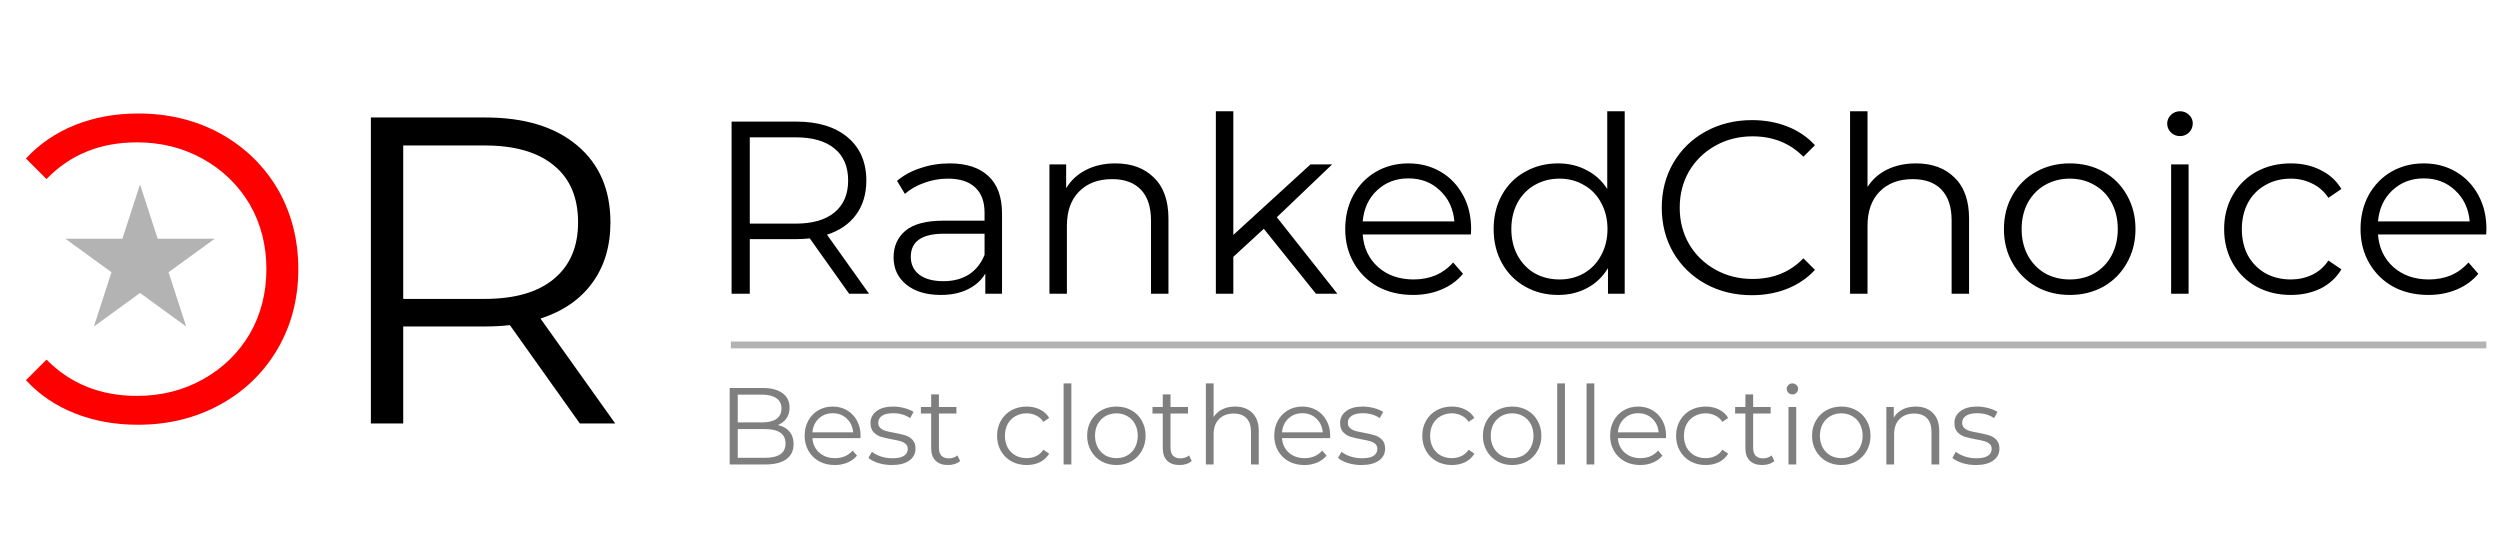
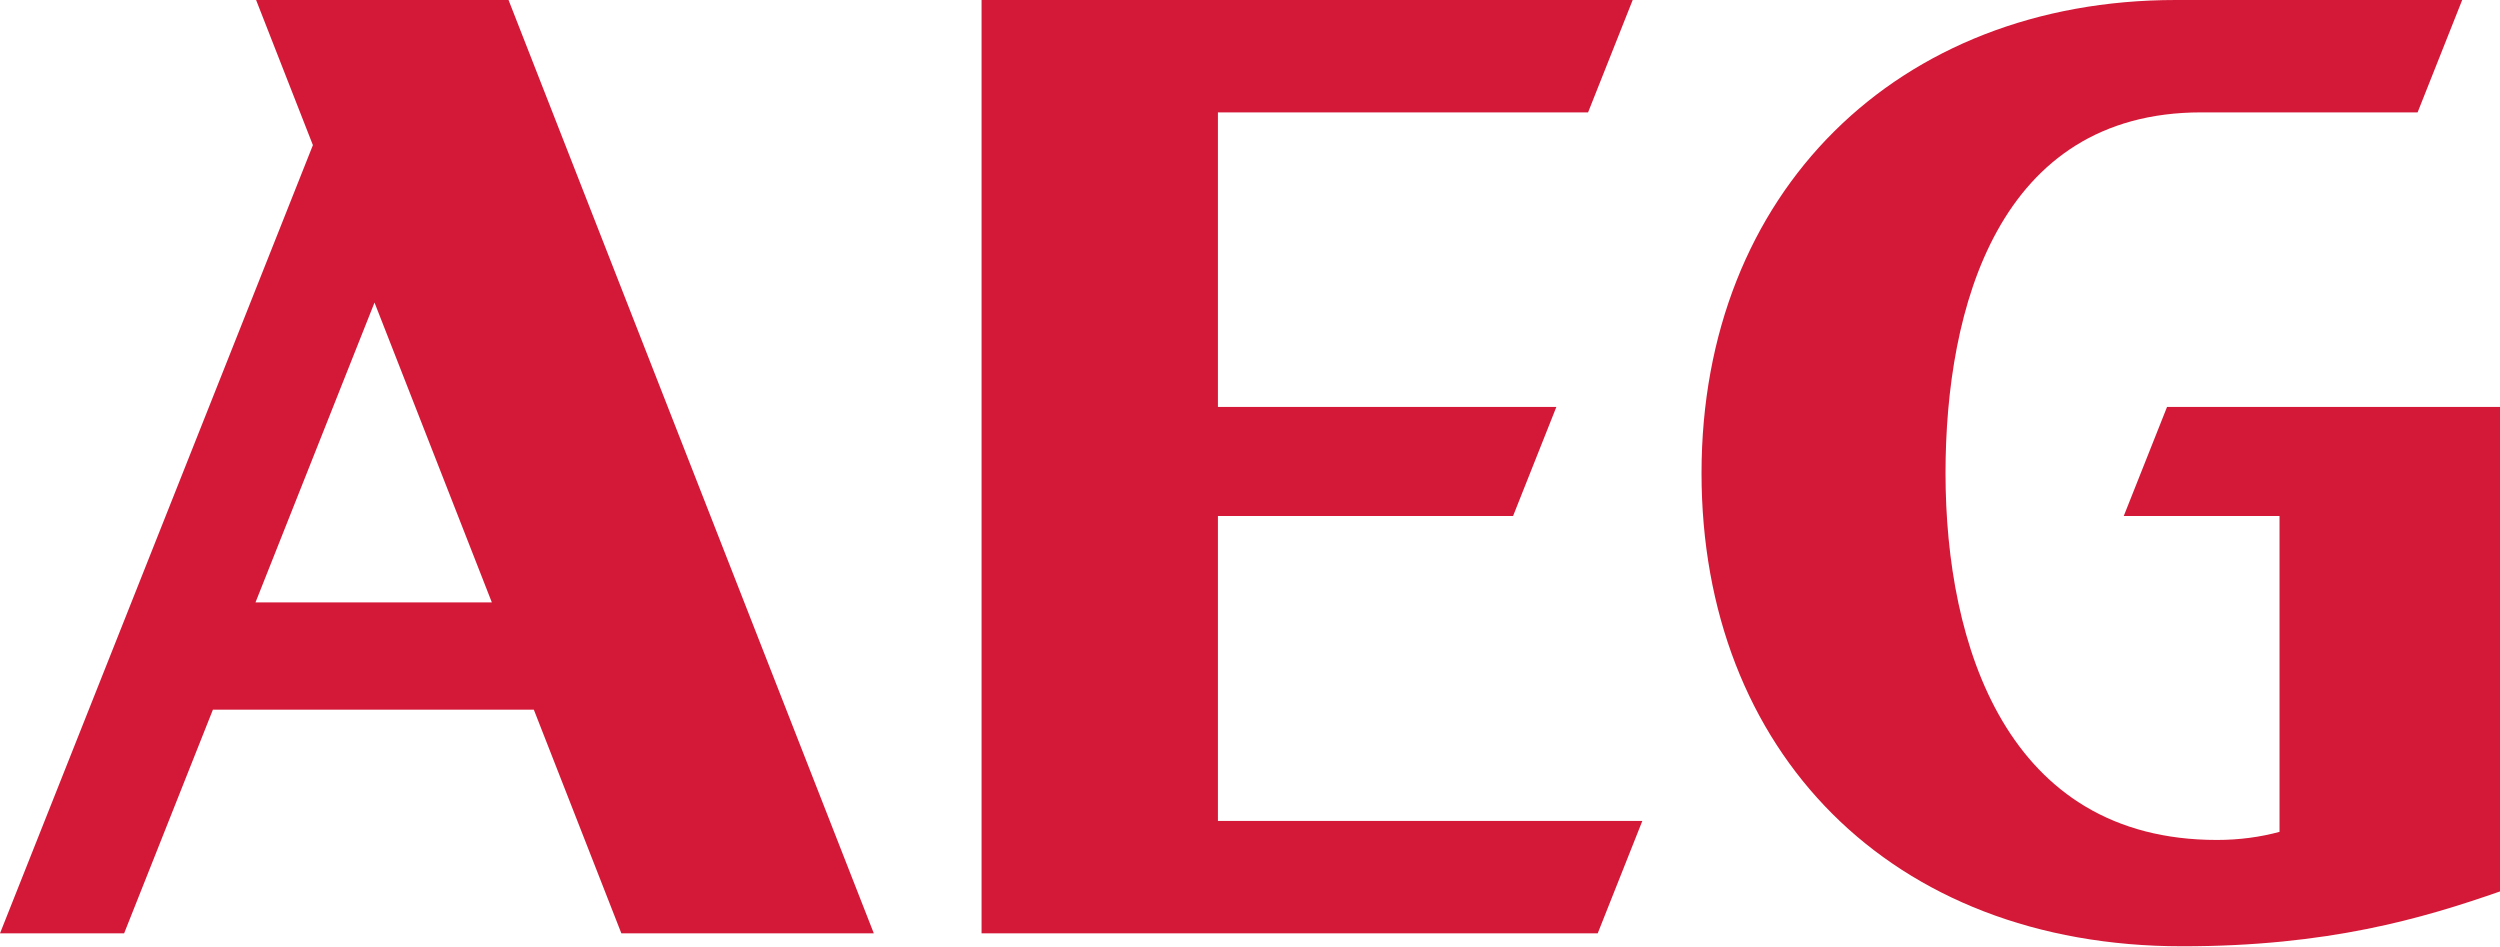
- <svg xmlns="http://www.w3.org/2000/svg" width="366" height="79" viewBox="0 0 366 79" fill="none">
-   <path d="M124.312 43L118.552 34.9C117.904 34.972 117.232 35.008 116.536 35.008H109.768V43H107.104V17.8H116.536C119.752 17.8 122.272 18.568 124.096 20.104C125.92 21.64 126.832 23.752 126.832 26.44C126.832 28.408 126.328 30.076 125.32 31.444C124.336 32.788 122.92 33.76 121.072 34.36L127.228 43H124.312ZM116.464 32.74C118.96 32.74 120.868 32.188 122.188 31.084C123.508 29.98 124.168 28.432 124.168 26.44C124.168 24.4 123.508 22.84 122.188 21.76C120.868 20.656 118.96 20.104 116.464 20.104H109.768V32.74H116.464ZM139.028 23.92C141.5 23.92 143.396 24.544 144.716 25.792C146.036 27.016 146.696 28.84 146.696 31.264V43H144.248V40.048C143.672 41.032 142.82 41.8 141.692 42.352C140.588 42.904 139.268 43.18 137.732 43.18C135.62 43.18 133.94 42.676 132.692 41.668C131.444 40.66 130.82 39.328 130.82 37.672C130.82 36.064 131.396 34.768 132.548 33.784C133.724 32.8 135.584 32.308 138.128 32.308H144.14V31.156C144.14 29.524 143.684 28.288 142.772 27.448C141.86 26.584 140.528 26.152 138.776 26.152C137.576 26.152 136.424 26.356 135.32 26.764C134.216 27.148 133.268 27.688 132.476 28.384L131.324 26.476C132.284 25.66 133.436 25.036 134.78 24.604C136.124 24.148 137.54 23.92 139.028 23.92ZM138.128 41.164C139.568 41.164 140.804 40.84 141.836 40.192C142.868 39.52 143.636 38.56 144.14 37.312V34.216H138.2C134.96 34.216 133.34 35.344 133.34 37.6C133.34 38.704 133.76 39.58 134.6 40.228C135.44 40.852 136.616 41.164 138.128 41.164ZM163.286 23.92C165.662 23.92 167.546 24.616 168.938 26.008C170.354 27.376 171.062 29.38 171.062 32.02V43H168.506V32.272C168.506 30.304 168.014 28.804 167.03 27.772C166.046 26.74 164.642 26.224 162.818 26.224C160.778 26.224 159.158 26.836 157.958 28.06C156.782 29.26 156.194 30.928 156.194 33.064V43H153.638V24.064H156.086V27.556C156.782 26.404 157.742 25.516 158.966 24.892C160.214 24.244 161.654 23.92 163.286 23.92ZM185.021 33.496L180.558 37.6V43H178.002V16.288H180.558V34.396L191.862 24.064H195.03L186.93 31.804L195.786 43H192.654L185.021 33.496ZM215.337 34.324H199.497C199.641 36.292 200.397 37.888 201.765 39.112C203.133 40.312 204.861 40.912 206.949 40.912C208.125 40.912 209.205 40.708 210.189 40.3C211.173 39.868 212.025 39.244 212.745 38.428L214.185 40.084C213.345 41.092 212.289 41.86 211.017 42.388C209.769 42.916 208.389 43.18 206.877 43.18C204.933 43.18 203.205 42.772 201.693 41.956C200.205 41.116 199.041 39.964 198.201 38.5C197.361 37.036 196.941 35.38 196.941 33.532C196.941 31.684 197.337 30.028 198.129 28.564C198.945 27.1 200.049 25.96 201.441 25.144C202.857 24.328 204.441 23.92 206.193 23.92C207.945 23.92 209.517 24.328 210.909 25.144C212.301 25.96 213.393 27.1 214.185 28.564C214.977 30.004 215.373 31.66 215.373 33.532L215.337 34.324ZM206.193 26.116C204.369 26.116 202.833 26.704 201.585 27.88C200.361 29.032 199.665 30.544 199.497 32.416H212.925C212.757 30.544 212.049 29.032 210.801 27.88C209.577 26.704 208.041 26.116 206.193 26.116ZM237.856 16.288V43H235.408V39.256C234.64 40.528 233.62 41.5 232.348 42.172C231.1 42.844 229.684 43.18 228.1 43.18C226.324 43.18 224.716 42.772 223.276 41.956C221.836 41.14 220.708 40 219.892 38.536C219.076 37.072 218.668 35.404 218.668 33.532C218.668 31.66 219.076 29.992 219.892 28.528C220.708 27.064 221.836 25.936 223.276 25.144C224.716 24.328 226.324 23.92 228.1 23.92C229.636 23.92 231.016 24.244 232.24 24.892C233.488 25.516 234.508 26.44 235.3 27.664V16.288H237.856ZM228.316 40.912C229.636 40.912 230.824 40.612 231.88 40.012C232.96 39.388 233.8 38.512 234.4 37.384C235.024 36.256 235.336 34.972 235.336 33.532C235.336 32.092 235.024 30.808 234.4 29.68C233.8 28.552 232.96 27.688 231.88 27.088C230.824 26.464 229.636 26.152 228.316 26.152C226.972 26.152 225.76 26.464 224.68 27.088C223.624 27.688 222.784 28.552 222.16 29.68C221.56 30.808 221.26 32.092 221.26 33.532C221.26 34.972 221.56 36.256 222.16 37.384C222.784 38.512 223.624 39.388 224.68 40.012C225.76 40.612 226.972 40.912 228.316 40.912ZM256.458 43.216C253.962 43.216 251.706 42.664 249.69 41.56C247.698 40.456 246.126 38.932 244.974 36.988C243.846 35.02 243.282 32.824 243.282 30.4C243.282 27.976 243.846 25.792 244.974 23.848C246.126 21.88 247.71 20.344 249.726 19.24C251.742 18.136 253.998 17.584 256.494 17.584C258.366 17.584 260.094 17.896 261.678 18.52C263.262 19.144 264.606 20.056 265.71 21.256L264.018 22.948C262.05 20.956 259.566 19.96 256.566 19.96C254.574 19.96 252.762 20.416 251.13 21.328C249.498 22.24 248.214 23.488 247.278 25.072C246.366 26.656 245.91 28.432 245.91 30.4C245.91 32.368 246.366 34.144 247.278 35.728C248.214 37.312 249.498 38.56 251.13 39.472C252.762 40.384 254.574 40.84 256.566 40.84C259.59 40.84 262.074 39.832 264.018 37.816L265.71 39.508C264.606 40.708 263.25 41.632 261.642 42.28C260.058 42.904 258.33 43.216 256.458 43.216ZM280.497 23.92C282.873 23.92 284.757 24.616 286.149 26.008C287.565 27.376 288.273 29.38 288.273 32.02V43H285.717V32.272C285.717 30.304 285.225 28.804 284.241 27.772C283.257 26.74 281.853 26.224 280.029 26.224C277.989 26.224 276.369 26.836 275.169 28.06C273.993 29.26 273.405 30.928 273.405 33.064V43H270.849V16.288H273.405V27.376C274.101 26.272 275.061 25.42 276.285 24.82C277.509 24.22 278.913 23.92 280.497 23.92ZM303.023 43.18C301.199 43.18 299.555 42.772 298.091 41.956C296.627 41.116 295.475 39.964 294.635 38.5C293.795 37.036 293.375 35.38 293.375 33.532C293.375 31.684 293.795 30.028 294.635 28.564C295.475 27.1 296.627 25.96 298.091 25.144C299.555 24.328 301.199 23.92 303.023 23.92C304.847 23.92 306.491 24.328 307.955 25.144C309.419 25.96 310.559 27.1 311.375 28.564C312.215 30.028 312.635 31.684 312.635 33.532C312.635 35.38 312.215 37.036 311.375 38.5C310.559 39.964 309.419 41.116 307.955 41.956C306.491 42.772 304.847 43.18 303.023 43.18ZM303.023 40.912C304.367 40.912 305.567 40.612 306.623 40.012C307.703 39.388 308.543 38.512 309.143 37.384C309.743 36.256 310.043 34.972 310.043 33.532C310.043 32.092 309.743 30.808 309.143 29.68C308.543 28.552 307.703 27.688 306.623 27.088C305.567 26.464 304.367 26.152 303.023 26.152C301.679 26.152 300.467 26.464 299.387 27.088C298.331 27.688 297.491 28.552 296.867 29.68C296.267 30.808 295.967 32.092 295.967 33.532C295.967 34.972 296.267 36.256 296.867 37.384C297.491 38.512 298.331 39.388 299.387 40.012C300.467 40.612 301.679 40.912 303.023 40.912ZM317.853 24.064H320.409V43H317.853V24.064ZM319.149 19.924C318.621 19.924 318.177 19.744 317.817 19.384C317.457 19.024 317.277 18.592 317.277 18.088C317.277 17.608 317.457 17.188 317.817 16.828C318.177 16.468 318.621 16.288 319.149 16.288C319.677 16.288 320.121 16.468 320.481 16.828C320.841 17.164 321.021 17.572 321.021 18.052C321.021 18.58 320.841 19.024 320.481 19.384C320.121 19.744 319.677 19.924 319.149 19.924ZM335.369 43.18C333.497 43.18 331.817 42.772 330.329 41.956C328.865 41.14 327.713 40 326.873 38.536C326.033 37.048 325.613 35.38 325.613 33.532C325.613 31.684 326.033 30.028 326.873 28.564C327.713 27.1 328.865 25.96 330.329 25.144C331.817 24.328 333.497 23.92 335.369 23.92C337.001 23.92 338.453 24.244 339.725 24.892C341.021 25.516 342.041 26.44 342.785 27.664L340.877 28.96C340.253 28.024 339.461 27.328 338.501 26.872C337.541 26.392 336.497 26.152 335.369 26.152C334.001 26.152 332.765 26.464 331.661 27.088C330.581 27.688 329.729 28.552 329.105 29.68C328.505 30.808 328.205 32.092 328.205 33.532C328.205 34.996 328.505 36.292 329.105 37.42C329.729 38.524 330.581 39.388 331.661 40.012C332.765 40.612 334.001 40.912 335.369 40.912C336.497 40.912 337.541 40.684 338.501 40.228C339.461 39.772 340.253 39.076 340.877 38.14L342.785 39.436C342.041 40.66 341.021 41.596 339.725 42.244C338.429 42.868 336.977 43.18 335.369 43.18ZM363.978 34.324H348.138C348.282 36.292 349.038 37.888 350.406 39.112C351.774 40.312 353.502 40.912 355.59 40.912C356.766 40.912 357.846 40.708 358.83 40.3C359.814 39.868 360.666 39.244 361.386 38.428L362.826 40.084C361.986 41.092 360.93 41.86 359.658 42.388C358.41 42.916 357.03 43.18 355.518 43.18C353.574 43.18 351.846 42.772 350.334 41.956C348.846 41.116 347.682 39.964 346.842 38.5C346.002 37.036 345.582 35.38 345.582 33.532C345.582 31.684 345.978 30.028 346.77 28.564C347.586 27.1 348.69 25.96 350.082 25.144C351.498 24.328 353.082 23.92 354.834 23.92C356.586 23.92 358.158 24.328 359.55 25.144C360.942 25.96 362.034 27.1 362.826 28.564C363.618 30.004 364.014 31.66 364.014 33.532L363.978 34.324ZM354.834 26.116C353.01 26.116 351.474 26.704 350.226 27.88C349.002 29.032 348.306 30.544 348.138 32.416H361.566C361.398 30.544 360.69 29.032 359.442 27.88C358.218 26.704 356.682 26.116 354.834 26.116Z" fill="black" />
-   <path d="M113.88 62.224C114.616 62.384 115.181 62.704 115.576 63.184C115.981 63.653 116.184 64.261 116.184 65.008C116.184 65.968 115.827 66.709 115.112 67.232C114.408 67.744 113.363 68 111.976 68H106.824V56.8H111.656C112.904 56.8 113.869 57.051 114.552 57.552C115.245 58.053 115.592 58.763 115.592 59.68C115.592 60.299 115.437 60.827 115.128 61.264C114.829 61.691 114.413 62.011 113.88 62.224ZM108.008 57.776V61.84H111.576C112.483 61.84 113.181 61.669 113.672 61.328C114.163 60.976 114.408 60.469 114.408 59.808C114.408 59.147 114.163 58.645 113.672 58.304C113.181 57.952 112.483 57.776 111.576 57.776H108.008ZM111.96 67.024C112.963 67.024 113.72 66.853 114.232 66.512C114.744 66.171 115 65.637 115 64.912C115 63.515 113.987 62.816 111.96 62.816H108.008V67.024H111.96ZM125.975 64.144H118.935C118.999 65.019 119.335 65.728 119.943 66.272C120.551 66.805 121.319 67.072 122.247 67.072C122.769 67.072 123.249 66.981 123.687 66.8C124.124 66.608 124.503 66.331 124.823 65.968L125.463 66.704C125.089 67.152 124.62 67.493 124.055 67.728C123.5 67.963 122.887 68.08 122.215 68.08C121.351 68.08 120.583 67.899 119.911 67.536C119.249 67.163 118.732 66.651 118.359 66C117.985 65.349 117.799 64.613 117.799 63.792C117.799 62.971 117.975 62.235 118.327 61.584C118.689 60.933 119.18 60.427 119.799 60.064C120.428 59.701 121.132 59.52 121.911 59.52C122.689 59.52 123.388 59.701 124.007 60.064C124.625 60.427 125.111 60.933 125.463 61.584C125.815 62.224 125.991 62.96 125.991 63.792L125.975 64.144ZM121.911 60.496C121.1 60.496 120.417 60.757 119.863 61.28C119.319 61.792 119.009 62.464 118.935 63.296H124.903C124.828 62.464 124.513 61.792 123.959 61.28C123.415 60.757 122.732 60.496 121.911 60.496ZM130.559 68.08C129.876 68.08 129.22 67.984 128.591 67.792C127.972 67.589 127.487 67.339 127.135 67.04L127.647 66.144C127.999 66.421 128.441 66.651 128.975 66.832C129.508 67.003 130.063 67.088 130.639 67.088C131.407 67.088 131.972 66.971 132.335 66.736C132.708 66.491 132.895 66.149 132.895 65.712C132.895 65.403 132.793 65.163 132.591 64.992C132.388 64.811 132.132 64.677 131.823 64.592C131.513 64.496 131.103 64.405 130.591 64.32C129.908 64.192 129.359 64.064 128.943 63.936C128.527 63.797 128.169 63.568 127.871 63.248C127.583 62.928 127.439 62.485 127.439 61.92C127.439 61.216 127.732 60.64 128.319 60.192C128.905 59.744 129.721 59.52 130.767 59.52C131.311 59.52 131.855 59.595 132.399 59.744C132.943 59.883 133.391 60.069 133.743 60.304L133.247 61.216C132.553 60.736 131.727 60.496 130.767 60.496C130.041 60.496 129.492 60.624 129.119 60.88C128.756 61.136 128.575 61.472 128.575 61.888C128.575 62.208 128.676 62.464 128.879 62.656C129.092 62.848 129.353 62.992 129.663 63.088C129.972 63.173 130.399 63.264 130.943 63.36C131.615 63.488 132.153 63.616 132.559 63.744C132.964 63.872 133.311 64.091 133.599 64.4C133.887 64.709 134.031 65.136 134.031 65.68C134.031 66.416 133.721 67.003 133.103 67.44C132.495 67.867 131.647 68.08 130.559 68.08ZM140.563 67.488C140.35 67.68 140.083 67.829 139.763 67.936C139.454 68.032 139.128 68.08 138.787 68.08C137.998 68.08 137.39 67.867 136.963 67.44C136.536 67.013 136.323 66.411 136.323 65.632V60.544H134.819V59.584H136.323V57.744H137.459V59.584H140.019V60.544H137.459V65.568C137.459 66.069 137.582 66.453 137.827 66.72C138.083 66.976 138.446 67.104 138.915 67.104C139.15 67.104 139.374 67.067 139.587 66.992C139.811 66.917 140.003 66.811 140.163 66.672L140.563 67.488ZM150.306 68.08C149.474 68.08 148.728 67.899 148.066 67.536C147.416 67.173 146.904 66.667 146.53 66.016C146.157 65.355 145.97 64.613 145.97 63.792C145.97 62.971 146.157 62.235 146.53 61.584C146.904 60.933 147.416 60.427 148.066 60.064C148.728 59.701 149.474 59.52 150.306 59.52C151.032 59.52 151.677 59.664 152.242 59.952C152.818 60.229 153.272 60.64 153.602 61.184L152.754 61.76C152.477 61.344 152.125 61.035 151.698 60.832C151.272 60.619 150.808 60.512 150.306 60.512C149.698 60.512 149.149 60.651 148.658 60.928C148.178 61.195 147.8 61.579 147.522 62.08C147.256 62.581 147.122 63.152 147.122 63.792C147.122 64.443 147.256 65.019 147.522 65.52C147.8 66.011 148.178 66.395 148.658 66.672C149.149 66.939 149.698 67.072 150.306 67.072C150.808 67.072 151.272 66.971 151.698 66.768C152.125 66.565 152.477 66.256 152.754 65.84L153.602 66.416C153.272 66.96 152.818 67.376 152.242 67.664C151.666 67.941 151.021 68.08 150.306 68.08ZM155.709 56.128H156.845V68H155.709V56.128ZM163.446 68.08C162.635 68.08 161.905 67.899 161.254 67.536C160.603 67.163 160.091 66.651 159.718 66C159.345 65.349 159.158 64.613 159.158 63.792C159.158 62.971 159.345 62.235 159.718 61.584C160.091 60.933 160.603 60.427 161.254 60.064C161.905 59.701 162.635 59.52 163.446 59.52C164.257 59.52 164.987 59.701 165.638 60.064C166.289 60.427 166.795 60.933 167.158 61.584C167.531 62.235 167.718 62.971 167.718 63.792C167.718 64.613 167.531 65.349 167.158 66C166.795 66.651 166.289 67.163 165.638 67.536C164.987 67.899 164.257 68.08 163.446 68.08ZM163.446 67.072C164.043 67.072 164.577 66.939 165.046 66.672C165.526 66.395 165.899 66.005 166.166 65.504C166.433 65.003 166.566 64.432 166.566 63.792C166.566 63.152 166.433 62.581 166.166 62.08C165.899 61.579 165.526 61.195 165.046 60.928C164.577 60.651 164.043 60.512 163.446 60.512C162.849 60.512 162.31 60.651 161.83 60.928C161.361 61.195 160.987 61.579 160.71 62.08C160.443 62.581 160.31 63.152 160.31 63.792C160.31 64.432 160.443 65.003 160.71 65.504C160.987 66.005 161.361 66.395 161.83 66.672C162.31 66.939 162.849 67.072 163.446 67.072ZM174.469 67.488C174.256 67.68 173.989 67.829 173.669 67.936C173.36 68.032 173.034 68.08 172.693 68.08C171.904 68.08 171.296 67.867 170.869 67.44C170.442 67.013 170.229 66.411 170.229 65.632V60.544H168.725V59.584H170.229V57.744H171.365V59.584H173.925V60.544H171.365V65.568C171.365 66.069 171.488 66.453 171.733 66.72C171.989 66.976 172.352 67.104 172.821 67.104C173.056 67.104 173.28 67.067 173.493 66.992C173.717 66.917 173.909 66.811 174.069 66.672L174.469 67.488ZM180.825 59.52C181.881 59.52 182.718 59.829 183.337 60.448C183.966 61.056 184.281 61.947 184.281 63.12V68H183.145V63.232C183.145 62.357 182.926 61.691 182.489 61.232C182.052 60.773 181.428 60.544 180.617 60.544C179.71 60.544 178.99 60.816 178.457 61.36C177.934 61.893 177.673 62.635 177.673 63.584V68H176.537V56.128H177.673V61.056C177.982 60.565 178.409 60.187 178.953 59.92C179.497 59.653 180.121 59.52 180.825 59.52ZM194.725 64.144H187.685C187.749 65.019 188.085 65.728 188.693 66.272C189.301 66.805 190.069 67.072 190.997 67.072C191.519 67.072 191.999 66.981 192.437 66.8C192.874 66.608 193.253 66.331 193.573 65.968L194.213 66.704C193.839 67.152 193.37 67.493 192.805 67.728C192.25 67.963 191.637 68.08 190.965 68.08C190.101 68.08 189.333 67.899 188.661 67.536C187.999 67.163 187.482 66.651 187.109 66C186.735 65.349 186.549 64.613 186.549 63.792C186.549 62.971 186.725 62.235 187.077 61.584C187.439 60.933 187.93 60.427 188.549 60.064C189.178 59.701 189.882 59.52 190.661 59.52C191.439 59.52 192.138 59.701 192.757 60.064C193.375 60.427 193.861 60.933 194.213 61.584C194.565 62.224 194.741 62.96 194.741 63.792L194.725 64.144ZM190.661 60.496C189.85 60.496 189.167 60.757 188.613 61.28C188.069 61.792 187.759 62.464 187.685 63.296H193.653C193.578 62.464 193.263 61.792 192.709 61.28C192.165 60.757 191.482 60.496 190.661 60.496ZM199.309 68.08C198.626 68.08 197.97 67.984 197.341 67.792C196.722 67.589 196.237 67.339 195.885 67.04L196.397 66.144C196.749 66.421 197.191 66.651 197.725 66.832C198.258 67.003 198.813 67.088 199.389 67.088C200.157 67.088 200.722 66.971 201.085 66.736C201.458 66.491 201.645 66.149 201.645 65.712C201.645 65.403 201.543 65.163 201.341 64.992C201.138 64.811 200.882 64.677 200.573 64.592C200.263 64.496 199.853 64.405 199.341 64.32C198.658 64.192 198.109 64.064 197.693 63.936C197.277 63.797 196.919 63.568 196.621 63.248C196.333 62.928 196.189 62.485 196.189 61.92C196.189 61.216 196.482 60.64 197.069 60.192C197.655 59.744 198.471 59.52 199.517 59.52C200.061 59.52 200.605 59.595 201.149 59.744C201.693 59.883 202.141 60.069 202.493 60.304L201.997 61.216C201.303 60.736 200.477 60.496 199.517 60.496C198.791 60.496 198.242 60.624 197.869 60.88C197.506 61.136 197.325 61.472 197.325 61.888C197.325 62.208 197.426 62.464 197.629 62.656C197.842 62.848 198.103 62.992 198.413 63.088C198.722 63.173 199.149 63.264 199.693 63.36C200.365 63.488 200.903 63.616 201.309 63.744C201.714 63.872 202.061 64.091 202.349 64.4C202.637 64.709 202.781 65.136 202.781 65.68C202.781 66.416 202.471 67.003 201.853 67.44C201.245 67.867 200.397 68.08 199.309 68.08ZM212.556 68.08C211.724 68.08 210.978 67.899 210.316 67.536C209.666 67.173 209.154 66.667 208.78 66.016C208.407 65.355 208.22 64.613 208.22 63.792C208.22 62.971 208.407 62.235 208.78 61.584C209.154 60.933 209.666 60.427 210.316 60.064C210.978 59.701 211.724 59.52 212.556 59.52C213.282 59.52 213.927 59.664 214.492 59.952C215.068 60.229 215.522 60.64 215.852 61.184L215.004 61.76C214.727 61.344 214.375 61.035 213.948 60.832C213.522 60.619 213.058 60.512 212.556 60.512C211.948 60.512 211.399 60.651 210.908 60.928C210.428 61.195 210.05 61.579 209.772 62.08C209.506 62.581 209.372 63.152 209.372 63.792C209.372 64.443 209.506 65.019 209.772 65.52C210.05 66.011 210.428 66.395 210.908 66.672C211.399 66.939 211.948 67.072 212.556 67.072C213.058 67.072 213.522 66.971 213.948 66.768C214.375 66.565 214.727 66.256 215.004 65.84L215.852 66.416C215.522 66.96 215.068 67.376 214.492 67.664C213.916 67.941 213.271 68.08 212.556 68.08ZM221.383 68.08C220.573 68.08 219.842 67.899 219.191 67.536C218.541 67.163 218.029 66.651 217.655 66C217.282 65.349 217.095 64.613 217.095 63.792C217.095 62.971 217.282 62.235 217.655 61.584C218.029 60.933 218.541 60.427 219.191 60.064C219.842 59.701 220.573 59.52 221.383 59.52C222.194 59.52 222.925 59.701 223.575 60.064C224.226 60.427 224.733 60.933 225.095 61.584C225.469 62.235 225.655 62.971 225.655 63.792C225.655 64.613 225.469 65.349 225.095 66C224.733 66.651 224.226 67.163 223.575 67.536C222.925 67.899 222.194 68.08 221.383 68.08ZM221.383 67.072C221.981 67.072 222.514 66.939 222.983 66.672C223.463 66.395 223.837 66.005 224.103 65.504C224.37 65.003 224.503 64.432 224.503 63.792C224.503 63.152 224.37 62.581 224.103 62.08C223.837 61.579 223.463 61.195 222.983 60.928C222.514 60.651 221.981 60.512 221.383 60.512C220.786 60.512 220.247 60.651 219.767 60.928C219.298 61.195 218.925 61.579 218.647 62.08C218.381 62.581 218.247 63.152 218.247 63.792C218.247 64.432 218.381 65.003 218.647 65.504C218.925 66.005 219.298 66.395 219.767 66.672C220.247 66.939 220.786 67.072 221.383 67.072ZM227.975 56.128H229.111V68H227.975V56.128ZM232.272 56.128H233.408V68H232.272V56.128ZM243.896 64.144H236.856C236.92 65.019 237.256 65.728 237.864 66.272C238.472 66.805 239.24 67.072 240.168 67.072C240.691 67.072 241.171 66.981 241.608 66.8C242.046 66.608 242.424 66.331 242.744 65.968L243.384 66.704C243.011 67.152 242.542 67.493 241.976 67.728C241.422 67.963 240.808 68.08 240.136 68.08C239.272 68.08 238.504 67.899 237.832 67.536C237.171 67.163 236.654 66.651 236.28 66C235.907 65.349 235.72 64.613 235.72 63.792C235.72 62.971 235.896 62.235 236.248 61.584C236.611 60.933 237.102 60.427 237.72 60.064C238.35 59.701 239.054 59.52 239.832 59.52C240.611 59.52 241.31 59.701 241.928 60.064C242.547 60.427 243.032 60.933 243.384 61.584C243.736 62.224 243.912 62.96 243.912 63.792L243.896 64.144ZM239.832 60.496C239.022 60.496 238.339 60.757 237.784 61.28C237.24 61.792 236.931 62.464 236.856 63.296H242.824C242.75 62.464 242.435 61.792 241.88 61.28C241.336 60.757 240.654 60.496 239.832 60.496ZM249.713 68.08C248.881 68.08 248.134 67.899 247.473 67.536C246.822 67.173 246.31 66.667 245.937 66.016C245.563 65.355 245.377 64.613 245.377 63.792C245.377 62.971 245.563 62.235 245.937 61.584C246.31 60.933 246.822 60.427 247.473 60.064C248.134 59.701 248.881 59.52 249.713 59.52C250.438 59.52 251.083 59.664 251.649 59.952C252.225 60.229 252.678 60.64 253.009 61.184L252.161 61.76C251.883 61.344 251.531 61.035 251.105 60.832C250.678 60.619 250.214 60.512 249.713 60.512C249.105 60.512 248.555 60.651 248.065 60.928C247.585 61.195 247.206 61.579 246.929 62.08C246.662 62.581 246.529 63.152 246.529 63.792C246.529 64.443 246.662 65.019 246.929 65.52C247.206 66.011 247.585 66.395 248.065 66.672C248.555 66.939 249.105 67.072 249.713 67.072C250.214 67.072 250.678 66.971 251.105 66.768C251.531 66.565 251.883 66.256 252.161 65.84L253.009 66.416C252.678 66.96 252.225 67.376 251.649 67.664C251.073 67.941 250.427 68.08 249.713 68.08ZM259.766 67.488C259.553 67.68 259.286 67.829 258.966 67.936C258.657 68.032 258.331 68.08 257.99 68.08C257.201 68.08 256.593 67.867 256.166 67.44C255.739 67.013 255.526 66.411 255.526 65.632V60.544H254.022V59.584H255.526V57.744H256.662V59.584H259.222V60.544H256.662V65.568C256.662 66.069 256.785 66.453 257.03 66.72C257.286 66.976 257.649 67.104 258.118 67.104C258.353 67.104 258.577 67.067 258.79 66.992C259.014 66.917 259.206 66.811 259.366 66.672L259.766 67.488ZM261.834 59.584H262.97V68H261.834V59.584ZM262.41 57.744C262.175 57.744 261.978 57.664 261.818 57.504C261.658 57.344 261.578 57.152 261.578 56.928C261.578 56.715 261.658 56.528 261.818 56.368C261.978 56.208 262.175 56.128 262.41 56.128C262.645 56.128 262.842 56.208 263.002 56.368C263.162 56.517 263.242 56.699 263.242 56.912C263.242 57.147 263.162 57.344 263.002 57.504C262.842 57.664 262.645 57.744 262.41 57.744ZM269.571 68.08C268.76 68.08 268.03 67.899 267.379 67.536C266.728 67.163 266.216 66.651 265.843 66C265.47 65.349 265.283 64.613 265.283 63.792C265.283 62.971 265.47 62.235 265.843 61.584C266.216 60.933 266.728 60.427 267.379 60.064C268.03 59.701 268.76 59.52 269.571 59.52C270.382 59.52 271.112 59.701 271.763 60.064C272.414 60.427 272.92 60.933 273.283 61.584C273.656 62.235 273.843 62.971 273.843 63.792C273.843 64.613 273.656 65.349 273.283 66C272.92 66.651 272.414 67.163 271.763 67.536C271.112 67.899 270.382 68.08 269.571 68.08ZM269.571 67.072C270.168 67.072 270.702 66.939 271.171 66.672C271.651 66.395 272.024 66.005 272.291 65.504C272.558 65.003 272.691 64.432 272.691 63.792C272.691 63.152 272.558 62.581 272.291 62.08C272.024 61.579 271.651 61.195 271.171 60.928C270.702 60.651 270.168 60.512 269.571 60.512C268.974 60.512 268.435 60.651 267.955 60.928C267.486 61.195 267.112 61.579 266.835 62.08C266.568 62.581 266.435 63.152 266.435 63.792C266.435 64.432 266.568 65.003 266.835 65.504C267.112 66.005 267.486 66.395 267.955 66.672C268.435 66.939 268.974 67.072 269.571 67.072ZM280.45 59.52C281.506 59.52 282.343 59.829 282.962 60.448C283.591 61.056 283.906 61.947 283.906 63.12V68H282.77V63.232C282.77 62.357 282.551 61.691 282.114 61.232C281.677 60.773 281.053 60.544 280.242 60.544C279.335 60.544 278.615 60.816 278.082 61.36C277.559 61.893 277.298 62.635 277.298 63.584V68H276.162V59.584H277.25V61.136C277.559 60.624 277.986 60.229 278.53 59.952C279.085 59.664 279.725 59.52 280.45 59.52ZM289.246 68.08C288.564 68.08 287.908 67.984 287.278 67.792C286.66 67.589 286.174 67.339 285.822 67.04L286.334 66.144C286.686 66.421 287.129 66.651 287.662 66.832C288.196 67.003 288.75 67.088 289.326 67.088C290.094 67.088 290.66 66.971 291.022 66.736C291.396 66.491 291.582 66.149 291.582 65.712C291.582 65.403 291.481 65.163 291.278 64.992C291.076 64.811 290.82 64.677 290.51 64.592C290.201 64.496 289.79 64.405 289.278 64.32C288.596 64.192 288.046 64.064 287.63 63.936C287.214 63.797 286.857 63.568 286.558 63.248C286.27 62.928 286.126 62.485 286.126 61.92C286.126 61.216 286.42 60.64 287.006 60.192C287.593 59.744 288.409 59.52 289.454 59.52C289.998 59.52 290.542 59.595 291.086 59.744C291.63 59.883 292.078 60.069 292.43 60.304L291.934 61.216C291.241 60.736 290.414 60.496 289.454 60.496C288.729 60.496 288.18 60.624 287.806 60.88C287.444 61.136 287.262 61.472 287.262 61.888C287.262 62.208 287.364 62.464 287.566 62.656C287.78 62.848 288.041 62.992 288.35 63.088C288.66 63.173 289.086 63.264 289.63 63.36C290.302 63.488 290.841 63.616 291.246 63.744C291.652 63.872 291.998 64.091 292.286 64.4C292.574 64.709 292.718 65.136 292.718 65.68C292.718 66.416 292.409 67.003 291.79 67.44C291.182 67.867 290.334 68.08 289.246 68.08Z" fill="black" fill-opacity="0.5" />
-   <path d="M107 50.5H364" stroke="black" stroke-opacity="0.3" />
-   <path d="M84.888 62L74.648 47.6C73.496 47.728 72.301 47.792 71.064 47.792H59.032V62H54.296V17.2H71.064C76.781 17.2 81.261 18.565 84.504 21.296C87.747 24.027 89.368 27.781 89.368 32.56C89.368 36.059 88.472 39.024 86.68 41.456C84.931 43.845 82.413 45.573 79.128 46.64L90.072 62H84.888ZM70.936 43.76C75.373 43.76 78.765 42.779 81.112 40.816C83.459 38.853 84.632 36.101 84.632 32.56C84.632 28.933 83.459 26.16 81.112 24.24C78.765 22.277 75.373 21.296 70.936 21.296H59.032V43.76H70.936Z" fill="black" />
-   <path d="M20.248 16.616C24.685 16.616 28.696 17.597 32.28 19.56C35.821 21.523 38.616 24.232 40.664 27.688C42.669 31.187 43.672 35.091 43.672 39.4C43.672 43.709 42.669 47.592 40.664 51.048C38.616 54.547 35.8 57.277 32.216 59.24C28.632 61.203 24.621 62.184 20.184 62.184C16.856 62.184 13.784 61.629 10.968 60.52C8.152 59.411 5.763 57.789 3.8 55.656L6.808 52.648C10.307 56.189 14.723 57.96 20.056 57.96C23.597 57.96 26.819 57.149 29.72 55.528C32.621 53.907 34.904 51.688 36.568 48.872C38.189 46.056 39 42.899 39 39.4C39 35.901 38.189 32.744 36.568 29.928C34.904 27.112 32.621 24.893 29.72 23.272C26.819 21.651 23.597 20.84 20.056 20.84C14.68 20.84 10.264 22.632 6.808 26.216L3.8 23.208C5.763 21.075 8.173 19.432 11.032 18.28C13.848 17.171 16.92 16.616 20.248 16.616Z" fill="#FF0000" />
-   <path d="M20.5 27L23.082 34.946H31.437L24.678 39.857L27.259 47.804L20.5 42.893L13.741 47.804L16.322 39.857L9.563 34.946H17.918L20.5 27Z" fill="black" fill-opacity="0.3" />
+ <svg xmlns="http://www.w3.org/2000/svg" viewBox="0 0 1052.362 398.337" height="398.337" width="1052.362" xml:space="preserve" version="1.1" id="svg2">
+   <defs id="defs6">
+     <clipPath id="clipPath18" clipPathUnits="userSpaceOnUse">
+       <path id="path20" d="M 0,3186.7 0,0 l 8418.9,0 0,3186.7 -8418.9,0 z" />
+     </clipPath>
+   </defs>
+   <g transform="matrix(1.25,0,0,-1.25,0,398.3375)" id="g10">
+     <g transform="scale(0.1,0.1)" id="g12">
+       <g id="g14">
+         <g clip-path="url(#clipPath18)" id="g16">
+           <path id="path22" style="fill:#d31937;fill-opacity:1;fill-rule:nonzero;stroke:none" d="m 860.367,1158.07 400.813,1009.72 395.16,-1009.72 -795.973,0 z M 862.43,3186.7 1053.7,2697.97 0,43.629 l 417.98,0 298.958,753.121 1080.802,0 294.73,-753.121 850.14,0 -1230.09,3143.071 -850.09,0" />
+           <path id="path24" style="fill:#d31937;fill-opacity:1;fill-rule:nonzero;stroke:none" d="m 4101.41,1448.99 993.92,0 145.79,367.25 -1139.71,0 0,992.03 1246.53,0 150.24,378.43 -2192.71,0 0,-3143.071 2074.9,0 150.25,378.48 -1429.21,0 0,1026.881" />
+           <path id="path26" style="fill:#d31937;fill-opacity:1;fill-rule:nonzero;stroke:none" d="m 7151.84,1448.99 524.59,0 0,-1063.568 c -62.78,-17.203 -134.63,-27.352 -210.74,-27.313 -707.17,0 -914.05,655.451 -914.05,1235.241 0,556.27 177.5,1214.92 861.15,1214.92 l 728.6,0 150.2,378.43 -964.34,0 C 6390.9,3186.7 5730.01,2539.66 5730.01,1593.35 5730.01,658.75 6364.78,0 7349.04,0 7839.38,0 8157.23,93.441 8418.9,184.738 l 0,1631.502 -1121.29,0 -145.77,-367.25" />
+         </g>
+       </g>
+     </g>
+   </g>
</svg>
